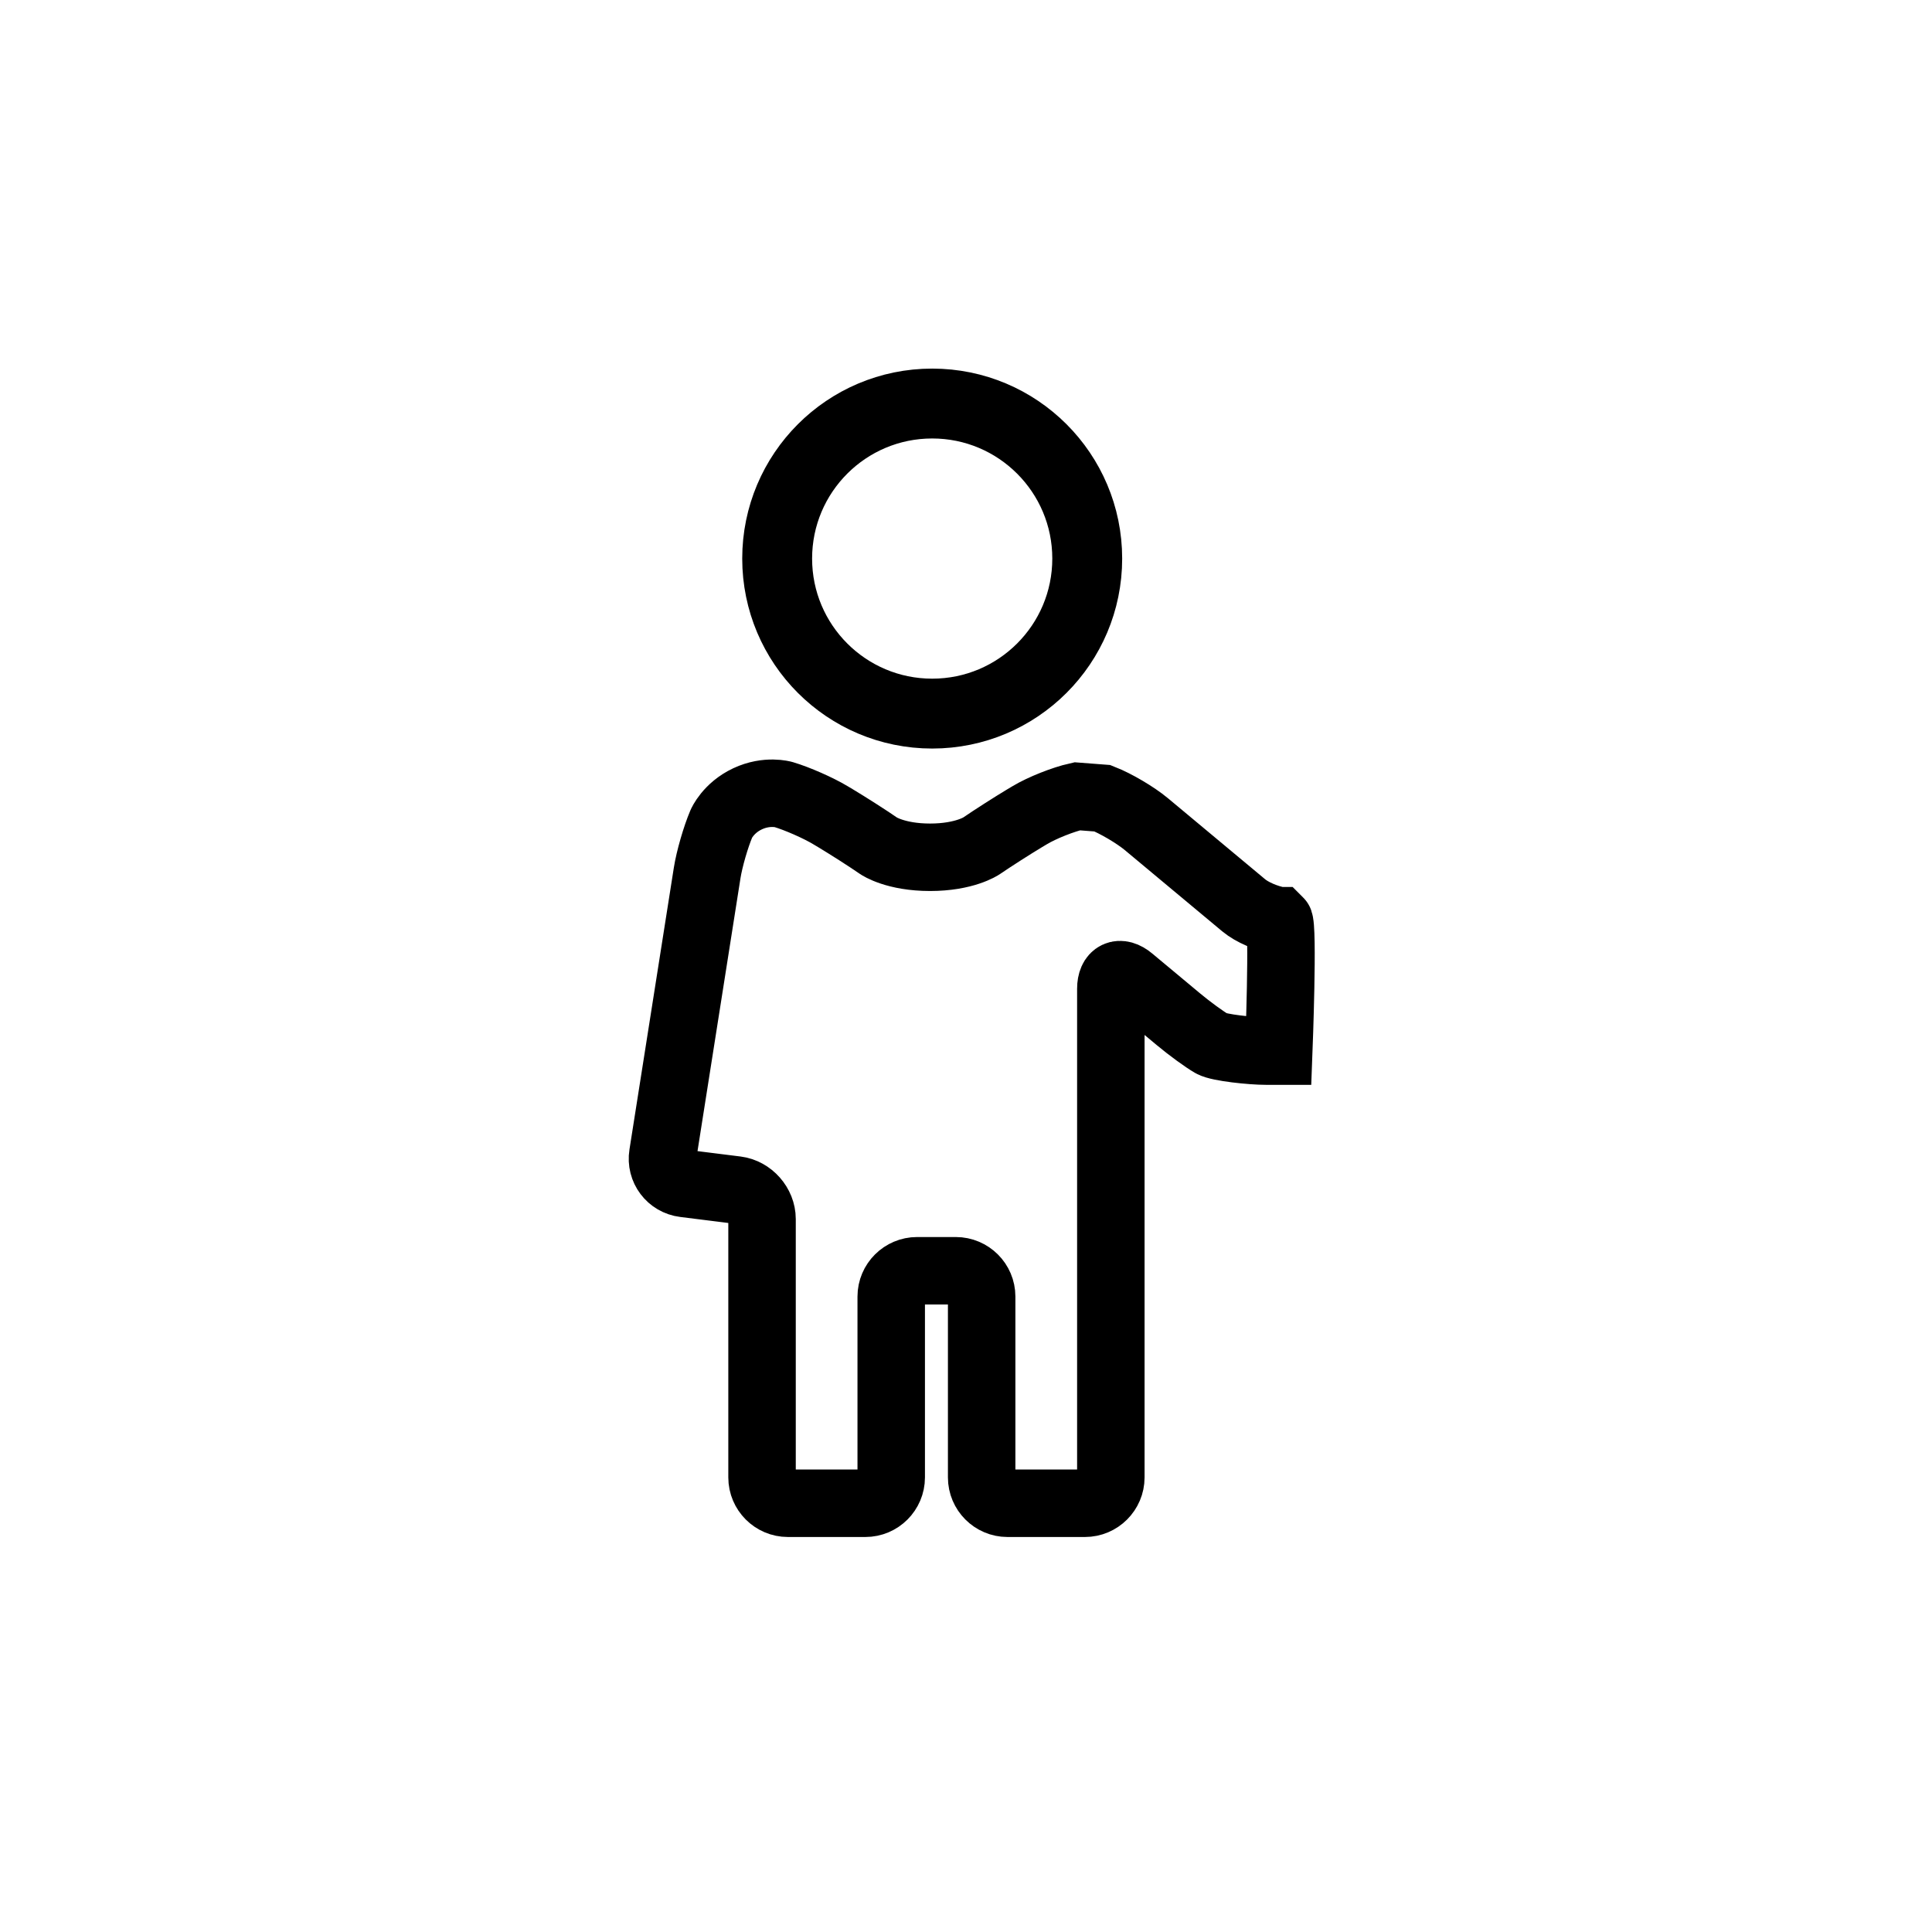
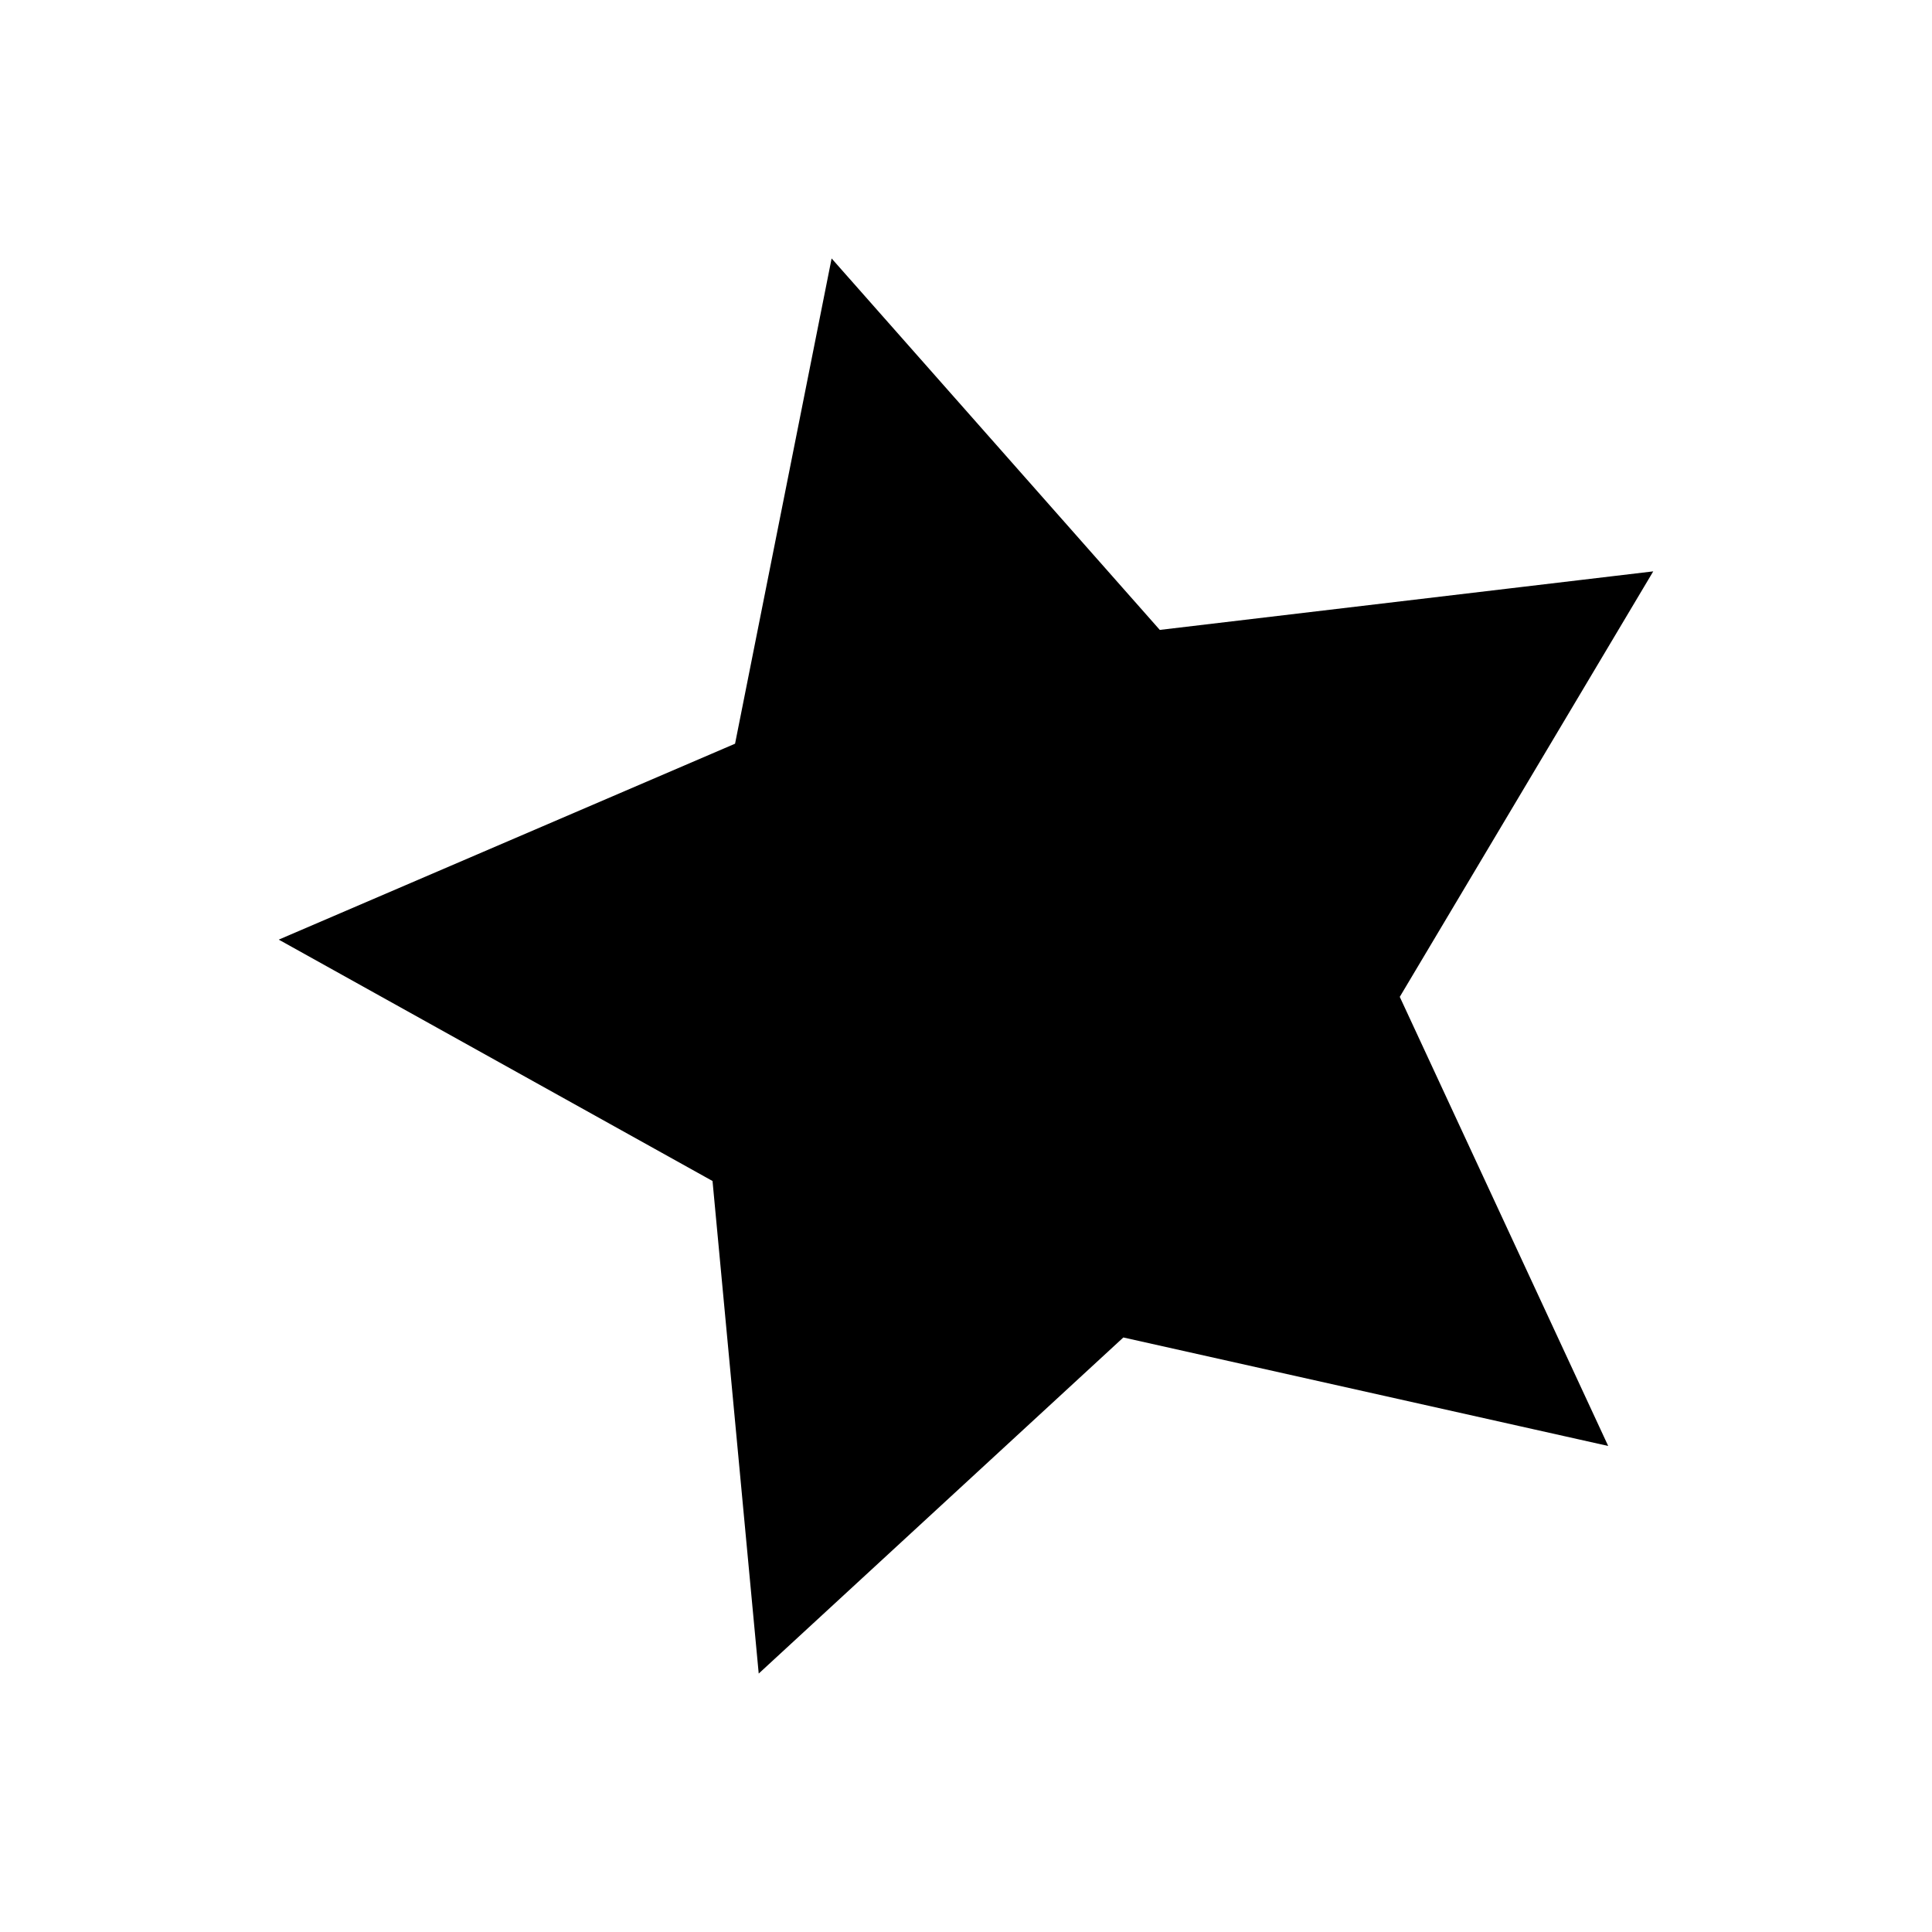
<svg xmlns="http://www.w3.org/2000/svg" xmlns:xlink="http://www.w3.org/1999/xlink" version="1.0" width="128" height="128" id="svg2" xml:space="preserve">
  <defs id="defs5">
    <linearGradient id="linearGradient19282" gradientTransform="matrix(0,0,0,0,2.1808629e11,6.2303351e11)">
      <stop style="stop-color:#666666;stop-opacity:1;" offset="0" id="stop19284" />
    </linearGradient>
  </defs>
  <style type="text/css" id="style8">
      .Border { fill: lightGray; stroke: black; stroke-width: 4; }
      .Label { font-size:24; font-family:Arial; fill:black; }
   </style>
  <style type="text/css" id="style8-7">
      .Border { fill: lightGray; stroke: black; stroke-width: 4; }
      .Label { font-size:24; font-family:Arial; fill:black; }
   </style>
  <style type="text/css" id="style8-3">
      .Border { fill: lightGray; stroke: black; stroke-width: 4; }
      .Label { font-size:24; font-family:Arial; fill:black; }
   </style>
  <style type="text/css" id="style8-6">
      .Border { fill: lightGray; stroke: black; stroke-width: 4; }
      .Label { font-size:24; font-family:Arial; fill:black; }
   </style>
  <style id="style8-1" type="text/css">
      .Border { fill: lightGray; stroke: black; stroke-width: 4; }
      .Label { font-size:24; font-family:Arial; fill:black; }
   </style>
  <style id="style8-7-0" type="text/css">
      .Border { fill: lightGray; stroke: black; stroke-width: 4; }
      .Label { font-size:24; font-family:Arial; fill:black; }
   </style>
  <style id="style8-3-2" type="text/css">
      .Border { fill: lightGray; stroke: black; stroke-width: 4; }
      .Label { font-size:24; font-family:Arial; fill:black; }
   </style>
  <style id="style8-6-7" type="text/css">
      .Border { fill: lightGray; stroke: black; stroke-width: 4; }
      .Label { font-size:24; font-family:Arial; fill:black; }
   </style>
  <g transform="translate(-3123.106,-82.19574)" id="zoom-original">
    <g transform="matrix(0.996399,0,0,1,95.08523,-222.9354)" id="zoom_1_to_1">
      <use xlink:href="#g5796" transform="matrix(1,0,0,0.997925,-0.04089,0.477615)" x="0" y="0" id="use5816" width="1250" height="1250" />
    </g>
  </g>
  <g transform="matrix(0.9921895,0,0,1,-3121.769,-81.63324)" id="zoom-half-size">
    <use xlink:href="#g5796" height="1250" width="1250" id="use5818" y="0" x="0" transform="matrix(0.996399,0,0,0.997925,95.04449,-202.4578)" />
  </g>
  <g id="g11074" transform="matrix(1,0,0,0.9980195,-3098.606,-562.9817)" />
  <g id="g11109" transform="translate(-3098.606,-584.0579)" />
  <g id="g11198" transform="translate(-3098.606,-584.0579)" />
  <g id="g11329" transform="translate(-3078.606,-584.0579)" />
  <g id="zoom-fit-selection" transform="translate(-3121.606,-564.5579)">
    <g transform="translate(0,20)" id="g11156">
      <g transform="translate(0,19.96825)" id="g11158">
        <g transform="matrix(1,0,0,0.9980195,0,21.07621)" id="g11160" />
      </g>
    </g>
  </g>
  <g id="g11563" transform="translate(-3121.606,-524.5579)">
    <g id="g11565">
      <g id="g11567" transform="translate(0,20)">
        <g id="g11569" transform="translate(0,19.96825)">
          <g id="g11571" transform="matrix(1,0,0,0.9980195,0,21.07621)" />
        </g>
      </g>
    </g>
  </g>
  <g id="g11647" transform="translate(-3035.606,-484.0579)" />
  <g transform="matrix(-1,0,0,1,-2996.606,-484.0579)" id="g11659" />
  <rect style="opacity:0.3;fill:url(#linearGradient19282);fill-opacity:1;stroke:none" id="rect19405" width="0" height="1" x="-2980.606" y="33.304" ry="0" />
  <g id="g39728" transform="translate(-3098.606,-584.0579)" />
  <g transform="translate(-3494.262,-257.0395)" id="g39833" />
  <use transform="translate(-2865.633,70.77011)" x="0" y="0" id="use5704" width="1250" height="1250" xlink:href="#rect4442" />
  <g style="fill:none" transform="matrix(0.9001378,0,0,0.8929798,-3216.649,-55.67096)" id="g14408" />
  <use x="0" y="0" id="use4586" transform="matrix(0.692914,0,0,0.7095337,-3182.42,-229.0719)" width="1250" height="1250" xlink:href="#g5772" />
  <use x="0" y="0" id="use4586-2" transform="matrix(0.695835,0,0,0.741921,-3198.425,-234.4857)" width="1250" height="1250" xlink:href="#g5772" />
  <use transform="matrix(0.695835,0,0,0.741921,-3154.425,-236.9857)" x="0" y="0" id="use4589" width="1250" height="1250" xlink:href="#g5772" />
  <use transform="matrix(0.6289752,0,0,1.162431,-3079.666,-339.2076)" x="0" y="0" id="use4592" width="1250" height="1250" xlink:href="#g5772" />
  <use transform="translate(-2326.596,-210.3941)" x="0" y="0" id="use3738" width="1250" height="1250" xlink:href="#rect10675" />
  <use transform="translate(-2325.629,-193.6716)" x="0" y="0" id="use4635" width="1250" height="1250" xlink:href="#use5758" />
  <use transform="translate(-2329.644,-269.7492)" x="0" y="0" id="use9872" width="1250" height="1250" xlink:href="#g6043" />
  <use height="1250" width="1250" id="use10185" y="0" x="0" transform="translate(-2284.612,-209.4475)" xlink:href="#rect10675" />
  <use transform="translate(-2296.612,-197.4475)" x="0" y="0" id="use10187" width="1250" height="1250" xlink:href="#rect10675" />
  <use transform="translate(-2310.596,-275.7914)" x="0" y="0" id="use9872-0" width="1250" height="1250" xlink:href="#g6043" />
  <use height="1250" width="1250" id="use10185-8" y="0" x="0" transform="translate(-2265.564,-215.4897)" xlink:href="#rect10675" />
  <use transform="translate(-2277.564,-203.4897)" x="0" y="0" id="use10187-8" width="1250" height="1250" xlink:href="#rect10675" />
  <use style="stroke:url(#linearGradient19282);stroke-opacity:1" height="1250" width="1250" transform="matrix(1.137742,0,0,1.13997,-2517.928,-205.8402)" id="use5845-6" y="0" x="0" xlink:href="#use5756-0-3" />
  <use style="stroke:url(#linearGradient19282);stroke-opacity:1" height="1250" width="1250" transform="matrix(1.137742,0,0,1.13997,-2522.928,-198.6117)" id="use5845-6-1" y="0" x="0" xlink:href="#use5756-0-3" />
  <use style="stroke:url(#linearGradient19282);stroke-opacity:1" height="1250" width="1250" transform="matrix(1.137742,0,0,1.13997,-2510.336,-194.9615)" id="use5845-6-1-9" y="0" x="0" xlink:href="#use5756-0-3" />
  <g id="g31444" transform="translate(-2971.606,-190.5579)">
    <g transform="translate(0,20)" id="g31446">
      <g transform="translate(0,19.96825)" id="g31448">
        <g transform="matrix(1,0,0,0.9980195,0,21.07621)" id="g31450" />
      </g>
    </g>
  </g>
  <g id="Notification" transform="translate(-3104.099,-783.7071)" />
  <g transform="translate(-3301.126,-18.88944)" id="zoom-original-9">
    <g transform="matrix(0.996399,0,0,1,95.08523,-222.9354)" id="zoom_1_to_1-1">
      <use xlink:href="#g5796" transform="matrix(1,0,0,0.997925,-0.04089,0.477615)" x="0" y="0" id="use5816-2" width="1250" height="1250" />
    </g>
  </g>
  <g transform="matrix(0.9921895,0,0,1,-3299.789,-18.32694)" id="zoom-half-size-7">
    <use xlink:href="#g5796" height="1250" width="1250" id="use5818-0" y="0" x="0" transform="matrix(0.996399,0,0,0.997925,95.04449,-202.4578)" />
  </g>
  <g id="g11074-9" transform="matrix(1,0,0,0.9980195,-3276.626,-499.6754)" />
  <g id="g11109-3" transform="translate(-3276.626,-520.7516)" />
  <g id="g11198-6" transform="translate(-3276.626,-520.7516)" />
  <g id="g11329-0" transform="translate(-3256.626,-520.7516)" />
  <g id="zoom-fit-selection-6" transform="translate(-3299.626,-501.2516)">
    <g transform="translate(0,20)" id="g11156-2">
      <g transform="translate(0,19.96825)" id="g11158-6">
        <g transform="matrix(1,0,0,0.9980195,0,21.07621)" id="g11160-1" />
      </g>
    </g>
  </g>
  <g id="g11563-8" transform="translate(-3299.626,-461.2516)">
    <g id="g11565-7">
      <g id="g11567-9" transform="translate(0,20)">
        <g id="g11569-2" transform="translate(0,19.96825)">
          <g id="g11571-0" transform="matrix(1,0,0,0.9980195,0,21.07621)" />
        </g>
      </g>
    </g>
  </g>
  <g id="g11647-2" transform="translate(-3213.626,-420.7516)" />
  <g transform="matrix(-1,0,0,1,-3174.626,-420.7516)" id="g11659-3" />
  <rect style="opacity:0.3;fill:url(#linearGradient19282);fill-opacity:1;stroke:none" id="rect19405-7" width="0" height="1" x="-3158.626" y="96.611" ry="0" />
  <g id="g39728-5" transform="translate(-3276.626,-520.7516)" />
  <g transform="translate(-3672.282,-193.7332)" id="g39833-9" />
  <use transform="translate(-3043.653,134.0764)" x="0" y="0" id="use5704-2" width="1250" height="1250" xlink:href="#rect4442" />
  <g style="fill:none" transform="matrix(0.9001378,0,0,0.8929798,-3394.669,7.635336)" id="g14408-2" />
  <use x="0" y="0" id="use4586-8" transform="matrix(0.692914,0,0,0.7095337,-3360.44,-165.7656)" width="1250" height="1250" xlink:href="#g5772" />
  <use x="0" y="0" id="use4586-2-9" transform="matrix(0.695835,0,0,0.741921,-3376.445,-171.1794)" width="1250" height="1250" xlink:href="#g5772" />
  <use transform="matrix(0.695835,0,0,0.741921,-3332.445,-173.6794)" x="0" y="0" id="use4589-7" width="1250" height="1250" xlink:href="#g5772" />
  <use transform="matrix(0.6289752,0,0,1.162431,-3257.686,-275.9013)" x="0" y="0" id="use4592-3" width="1250" height="1250" xlink:href="#g5772" />
  <use transform="translate(-2504.616,-147.0878)" x="0" y="0" id="use3738-6" width="1250" height="1250" xlink:href="#rect10675" />
  <use transform="translate(-2503.649,-130.3653)" x="0" y="0" id="use4635-1" width="1250" height="1250" xlink:href="#use5758" />
  <use transform="translate(-2507.664,-206.4429)" x="0" y="0" id="use9872-2" width="1250" height="1250" xlink:href="#g6043" />
  <use height="1250" width="1250" id="use10185-9" y="0" x="0" transform="translate(-2462.632,-146.1412)" xlink:href="#rect10675" />
  <use transform="translate(-2474.632,-134.1412)" x="0" y="0" id="use10187-3" width="1250" height="1250" xlink:href="#rect10675" />
  <use transform="translate(-2488.616,-212.4851)" x="0" y="0" id="use9872-0-1" width="1250" height="1250" xlink:href="#g6043" />
  <use height="1250" width="1250" id="use10185-8-9" y="0" x="0" transform="translate(-2443.584,-152.1834)" xlink:href="#rect10675" />
  <use transform="translate(-2455.584,-140.1834)" x="0" y="0" id="use10187-8-4" width="1250" height="1250" xlink:href="#rect10675" />
  <use style="stroke:url(#linearGradient19282);stroke-opacity:1" height="1250" width="1250" transform="matrix(1.137742,0,0,1.13997,-2695.948,-142.5339)" id="use5845-6-7" y="0" x="0" xlink:href="#use5756-0-3" />
  <use style="stroke:url(#linearGradient19282);stroke-opacity:1" height="1250" width="1250" transform="matrix(1.137742,0,0,1.13997,-2700.948,-135.3054)" id="use5845-6-1-8" y="0" x="0" xlink:href="#use5756-0-3" />
  <use style="stroke:url(#linearGradient19282);stroke-opacity:1" height="1250" width="1250" transform="matrix(1.137742,0,0,1.13997,-2688.356,-131.6552)" id="use5845-6-1-9-4" y="0" x="0" xlink:href="#use5756-0-3" />
  <g id="g31444-5" transform="translate(-3149.626,-127.2516)">
    <g transform="translate(0,20)" id="g31446-0">
      <g transform="translate(0,19.96825)" id="g31448-3">
        <g transform="matrix(1,0,0,0.9980195,0,21.07621)" id="g31450-6" />
      </g>
    </g>
  </g>
-   <g id="g1239" transform="matrix(0.159645,0,0,0.159645,-13.98341,247.6985)">
-     <circle fill="#451c54" cx="474.452" cy="-1319.752" r="64.34" id="circle572" style="fill:none;stroke:#000000;stroke-width:29;stroke-dasharray:none;stroke-opacity:1" />
-     <path fill="#451c54" d="m 618.361,-1169.469 c -5.216,-0.987 -11.101,-3.451 -14.631,-6.383 l -40.384,-33.671 c -4.538,-3.79 -12.736,-8.607 -18.232,-10.762 l -10.502,-0.808 c -5.765,1.287 -14.611,4.787 -19.678,7.839 l -2.045,1.217 c -5.067,3.042 -13.185,8.228 -18.062,11.559 0,0 -6.862,4.688 -21.254,4.688 -14.412,0 -21.274,-4.688 -21.274,-4.688 -4.827,-3.331 -12.976,-8.518 -18.042,-11.559 l -2.045,-1.217 c -5.067,-3.052 -13.834,-6.892 -19.459,-8.567 0,0 -6.842,-2.025 -14.921,1.765 -8.089,3.8 -10.871,10.333 -10.871,10.333 -2.314,5.426 -4.987,14.631 -5.904,20.456 l -18.411,116.932 c -0.938,5.835 3.122,11.2 8.956,11.919 l 21.603,2.703 c 5.865,0.738 10.632,6.154 10.632,12.058 v 107.227 c 0,5.894 4.807,10.722 10.732,10.722 h 32.165 c 5.904,0 10.712,-4.827 10.712,-10.722 v -75.062 c 0,-5.894 4.827,-10.702 10.732,-10.702 h 16.068 c 5.904,0 10.732,4.807 10.732,10.702 v 75.062 c 0,5.894 4.807,10.722 10.712,10.722 h 32.165 c 5.904,0 10.732,-4.827 10.732,-10.722 v -99.189 -12.058 -12.068 -79.481 c 0,-5.904 3.7,-7.65 8.218,-3.87 l 19.987,16.656 c 4.538,3.78 10.692,8.258 13.694,9.984 2.982,1.706 16.536,3.102 22.441,3.102 h 5.356 c 0,0 2.007,-52.252 0.08,-54.117 z" id="path574" style="fill:none;stroke:#000000;stroke-width:28;stroke-dasharray:none;stroke-opacity:1" />
-   </g>
+   <path style="fill:#000000;stroke:#000000" id="path318" d="M 67.47,62.091 33.56,54.469 8.057,78.082 4.827,43.476 -25.511,26.518 6.403,12.753 13.156,-21.34 36.109,4.758 70.621,0.645 52.893,30.539 Z" transform="matrix(0.9272649,0,0,0.9230833,43.16979,37.82797)" />
</svg>
